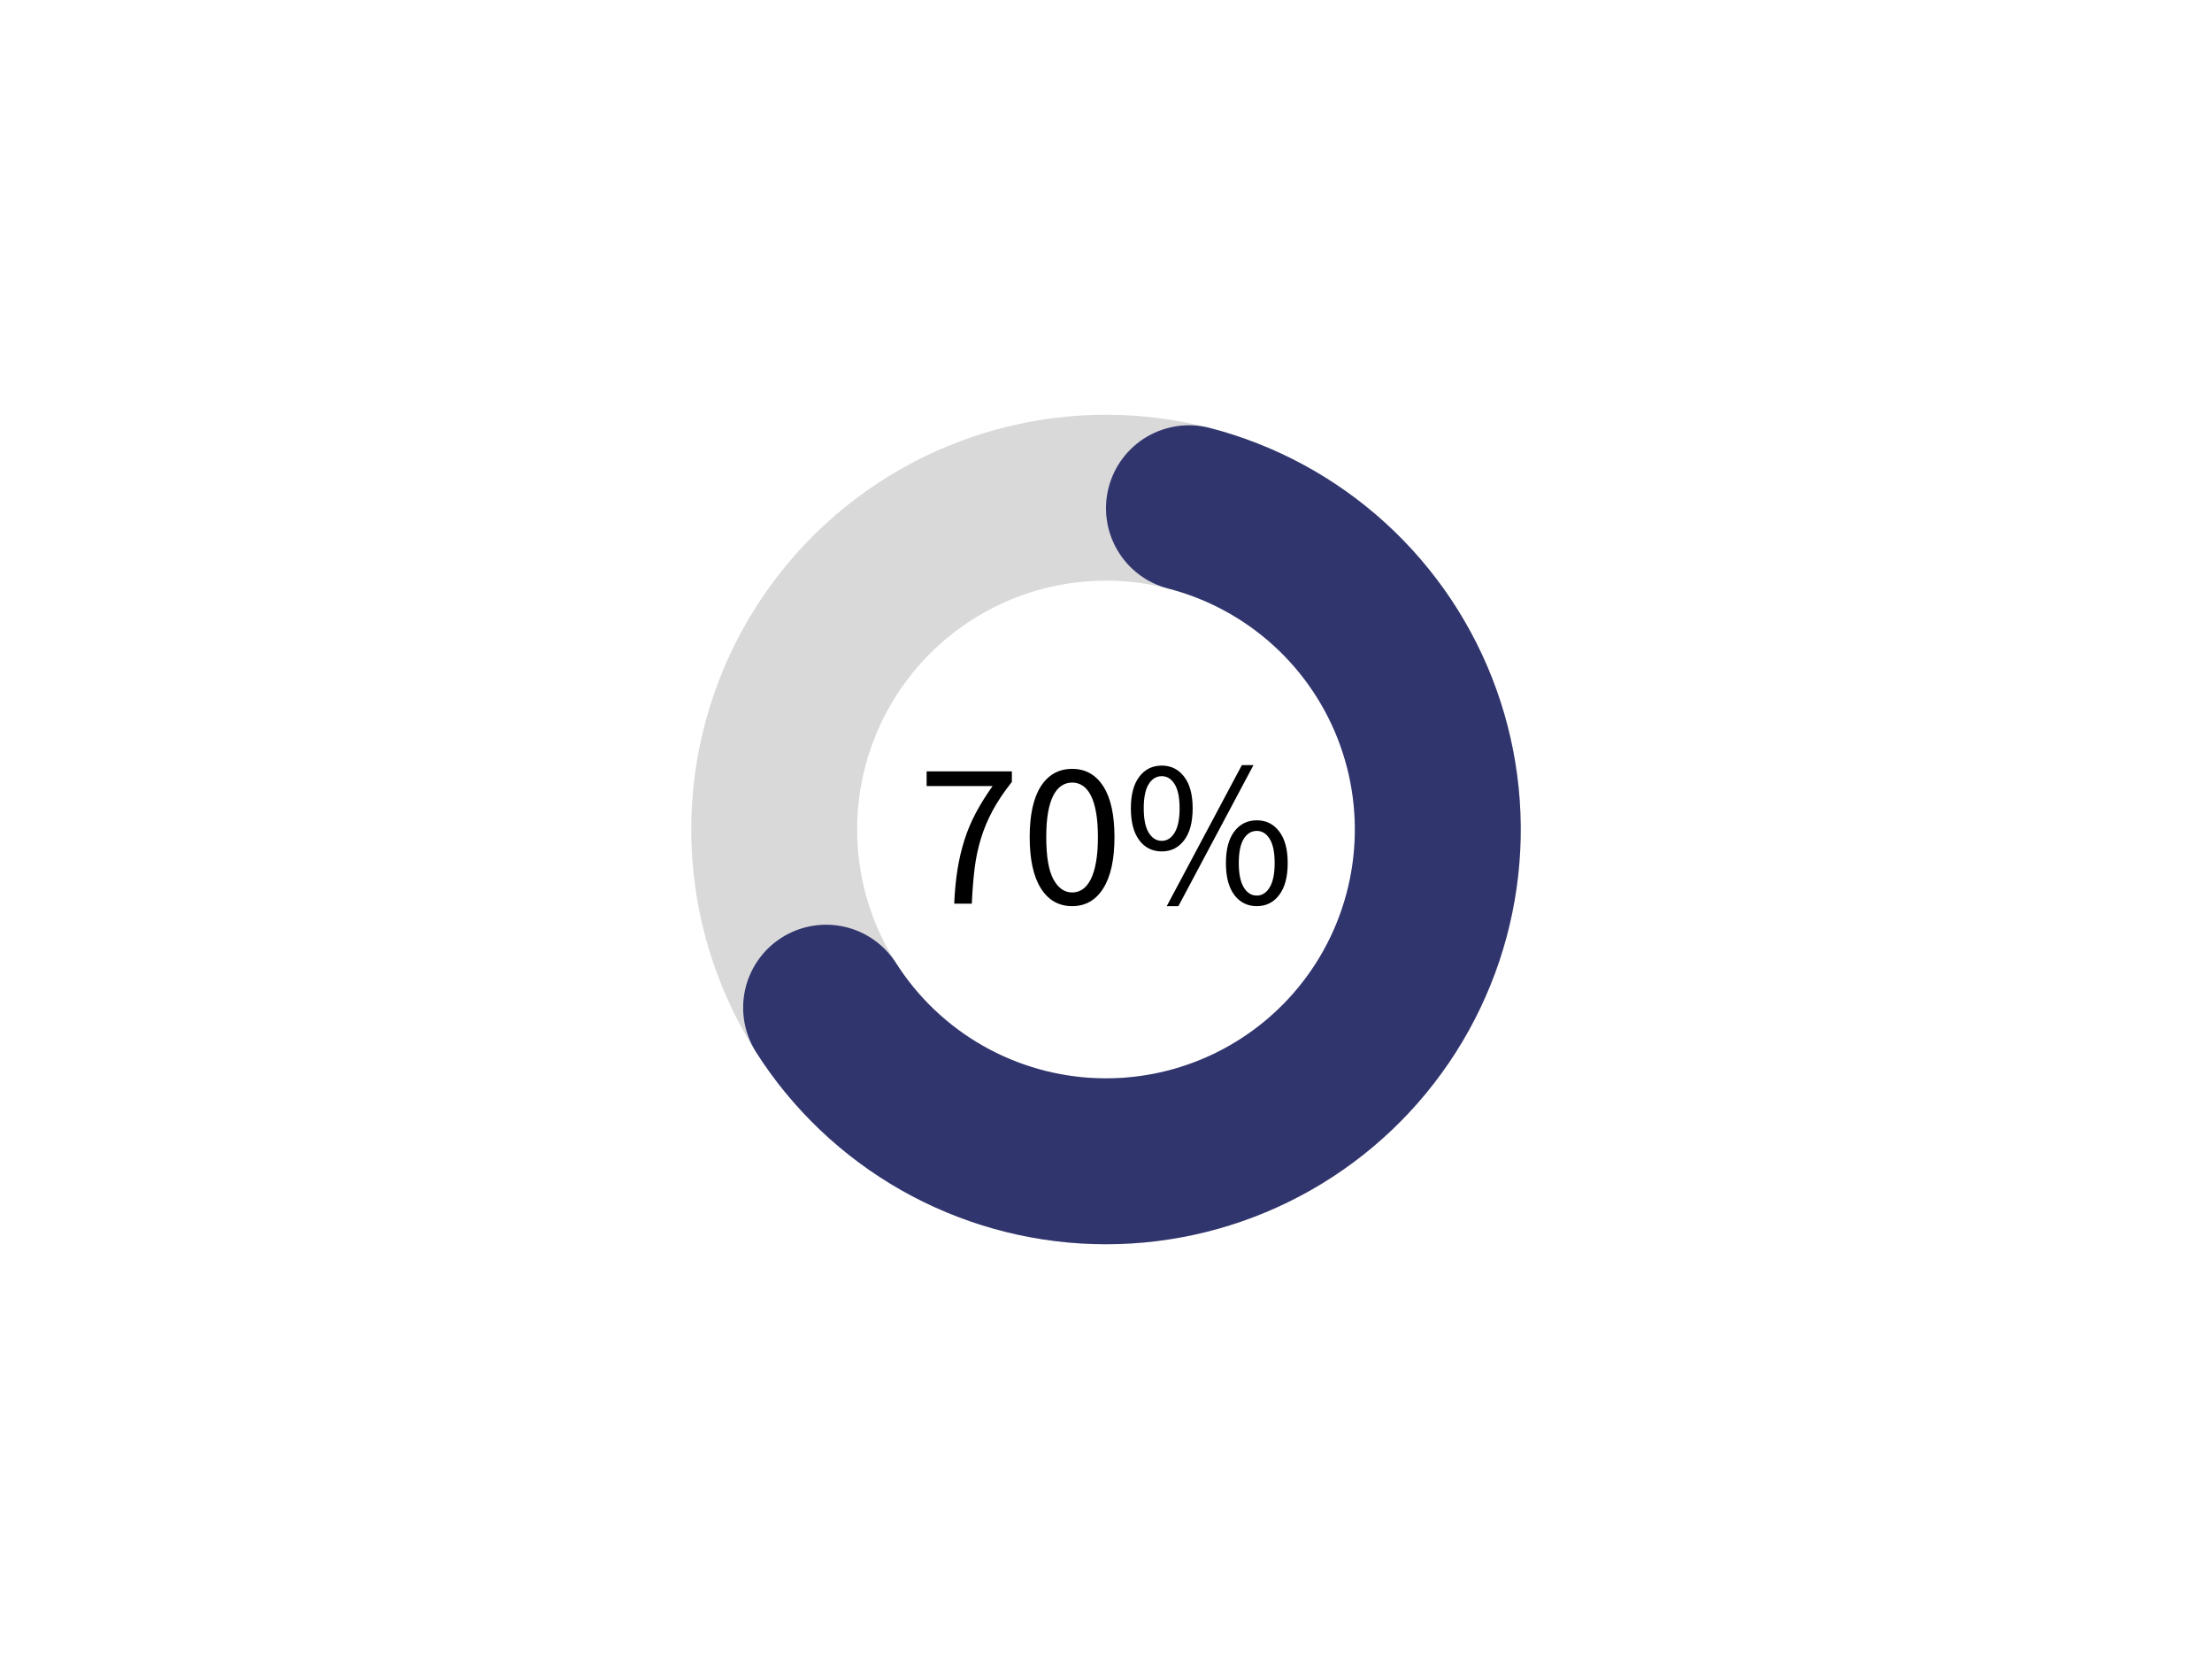
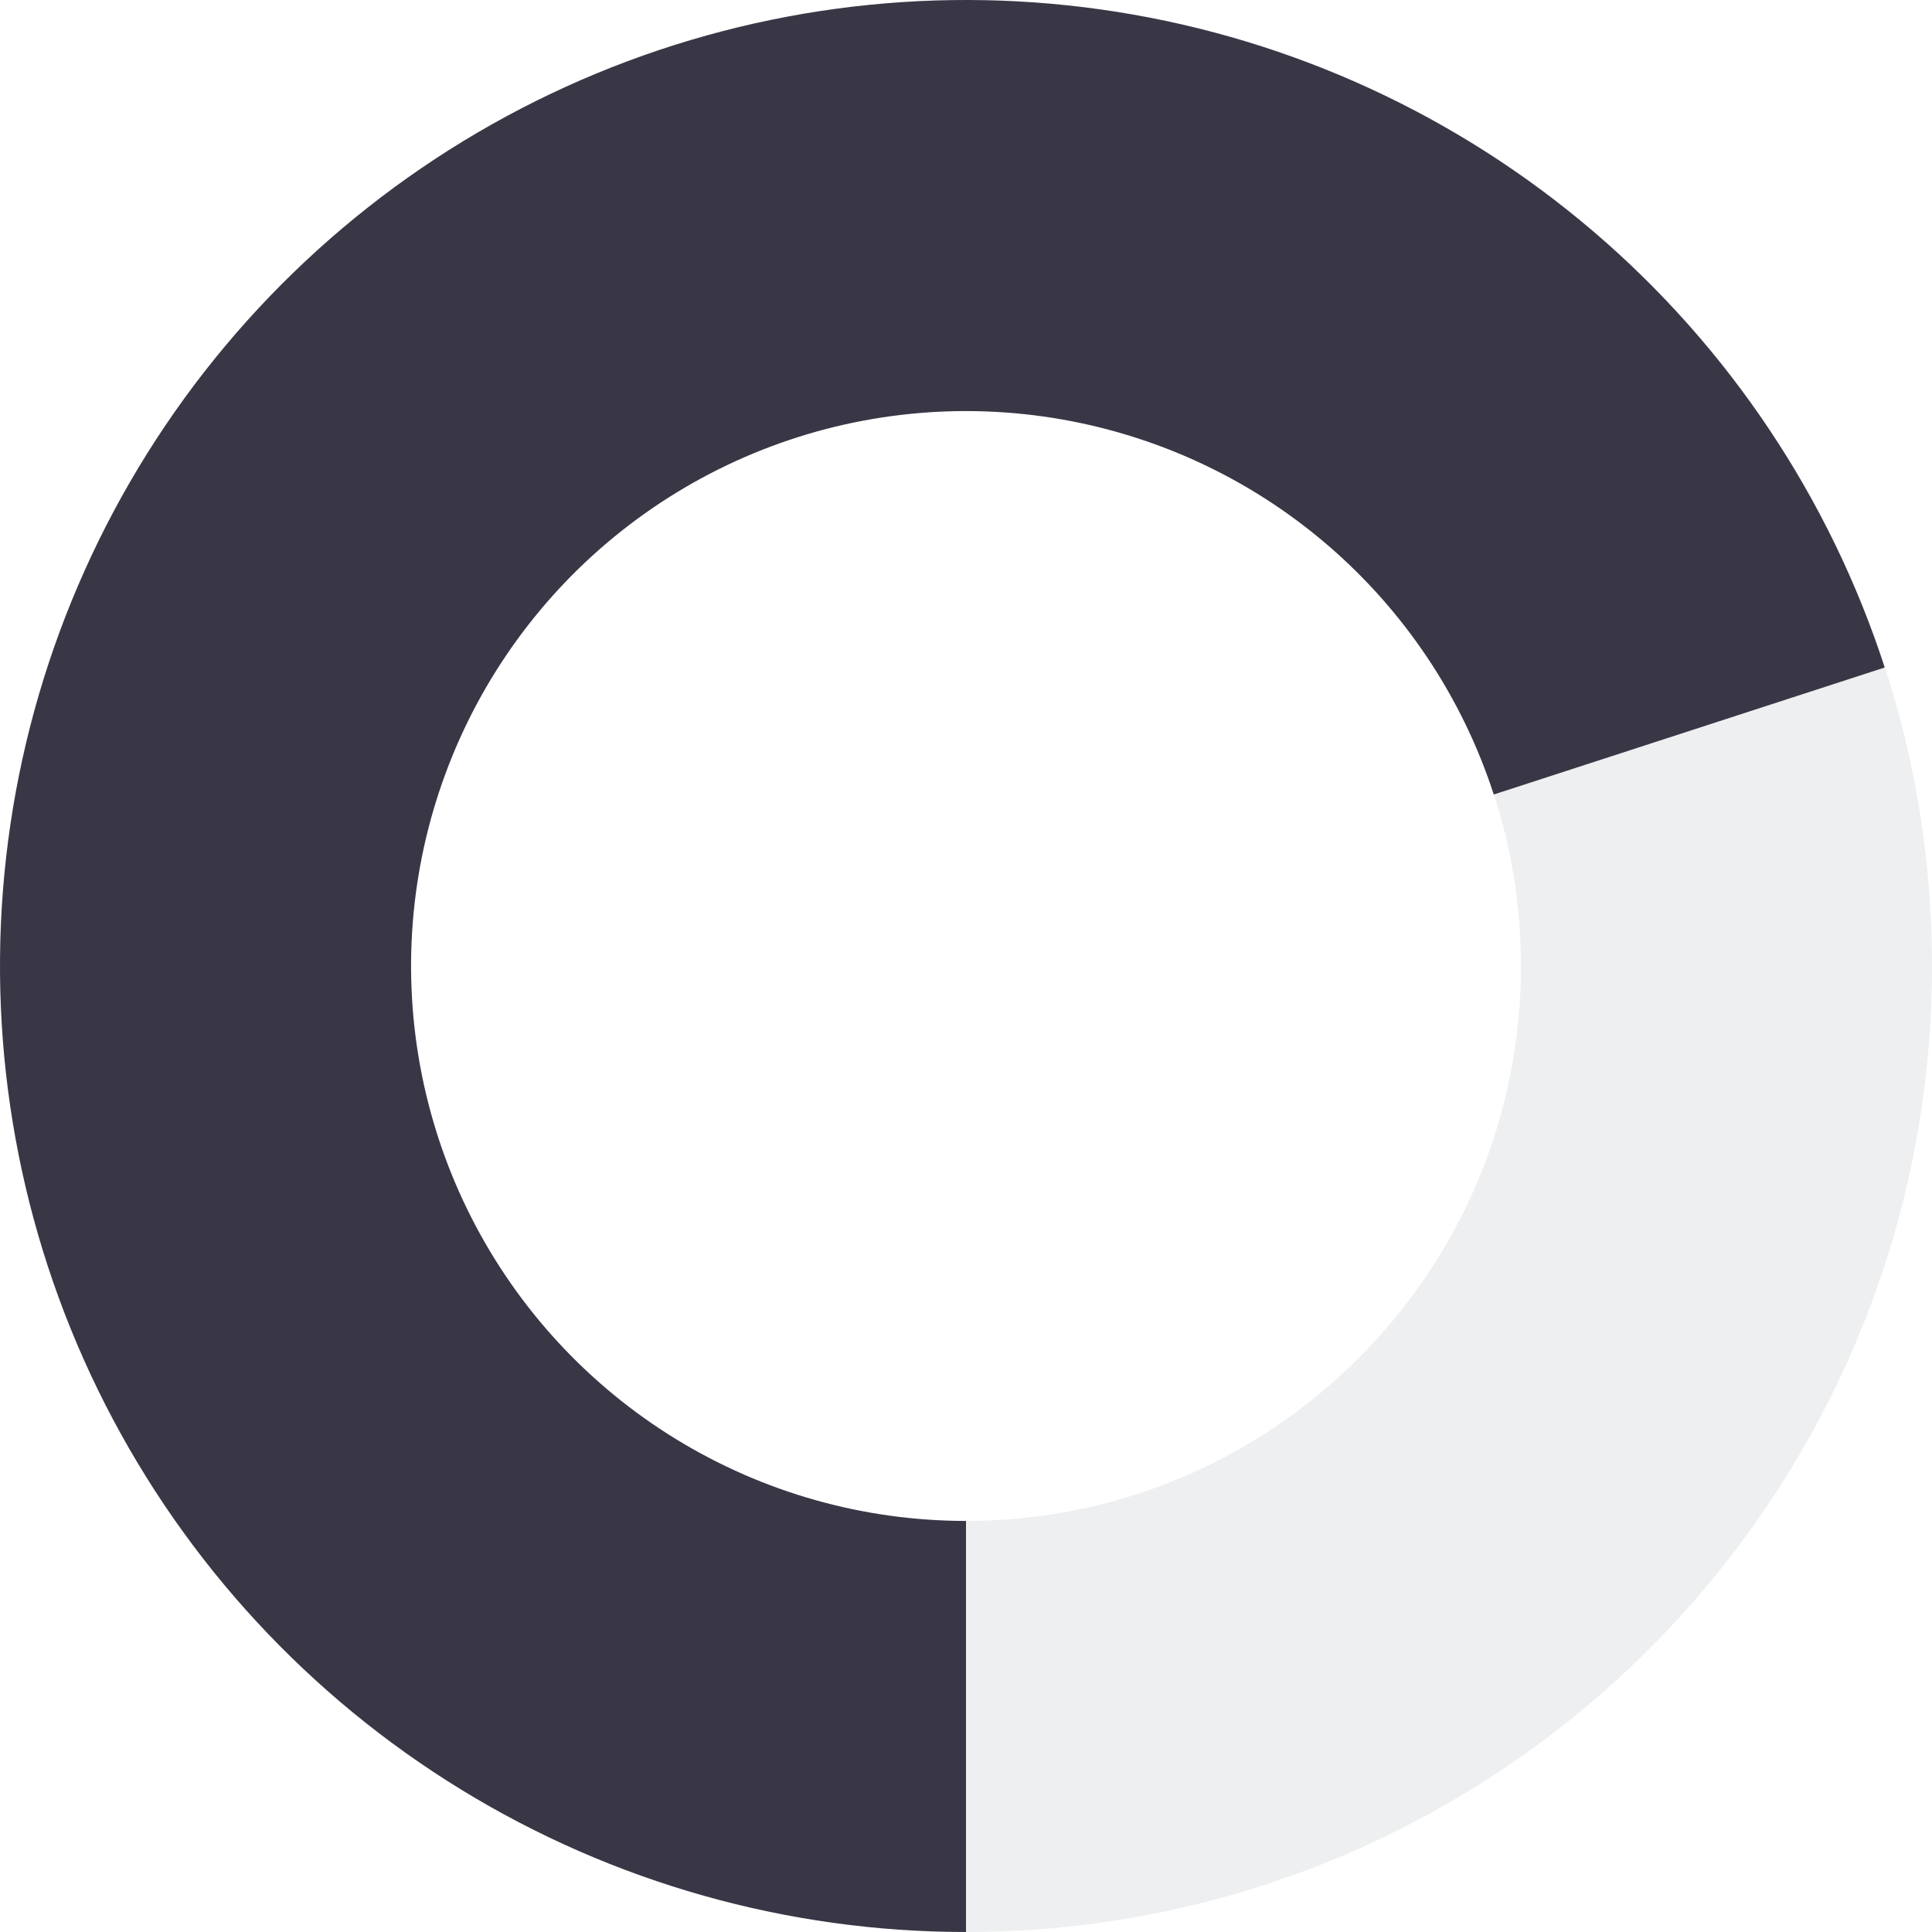
- <svg xmlns="http://www.w3.org/2000/svg" xmlns:xlink="http://www.w3.org/1999/xlink" width="768pt" height="576pt" viewBox="0 0 768 576" version="1.2">
-   <defs>
-     <g>
-       <symbol overflow="visible" id="glyph0-0">
-         <path style="stroke:none;" d="M 6.406 0 L 6.406 -47.516 L 40.688 -47.516 L 40.688 0 Z M 14.188 -4.172 L 32.688 -4.172 L 27.438 -13.688 L 23.688 -21.094 L 23.406 -21.094 L 19.516 -13.688 Z M 23.406 -27.859 L 23.688 -27.859 L 27.219 -34.625 L 31.969 -43.203 L 15.047 -43.203 L 19.797 -34.625 Z M 11.094 -7.922 L 20.234 -24.484 L 11.094 -41.188 Z M 35.859 -7.922 L 35.859 -41.188 L 26.781 -24.484 Z M 35.859 -7.922 " />
-       </symbol>
-       <symbol overflow="visible" id="glyph0-1">
-         <path style="stroke:none;" d="M 12.75 0 C 12.938 -4.32 13.316 -8.281 13.891 -11.875 C 14.473 -15.477 15.281 -18.898 16.312 -22.141 C 17.344 -25.379 18.66 -28.508 20.266 -31.531 C 21.879 -34.562 23.812 -37.66 26.062 -40.828 L 3.172 -40.828 L 3.172 -45.938 L 32.766 -45.938 L 32.766 -42.266 C 30.023 -38.805 27.801 -35.492 26.094 -32.328 C 24.395 -29.16 23.039 -25.93 22.031 -22.641 C 21.02 -19.359 20.285 -15.879 19.828 -12.203 C 19.379 -8.535 19.055 -4.469 18.859 0 Z M 12.75 0 " />
-       </symbol>
-       <symbol overflow="visible" id="glyph0-2">
-         <path style="stroke:none;" d="M 17.922 0.859 C 13.266 0.859 9.641 -1.203 7.047 -5.328 C 4.461 -9.453 3.172 -15.379 3.172 -23.109 C 3.172 -30.836 4.461 -36.719 7.047 -40.75 C 9.641 -44.781 13.266 -46.797 17.922 -46.797 C 22.535 -46.797 26.133 -44.781 28.719 -40.75 C 31.312 -36.719 32.609 -30.836 32.609 -23.109 C 32.609 -15.379 31.312 -9.453 28.719 -5.328 C 26.133 -1.203 22.535 0.859 17.922 0.859 Z M 17.922 -3.891 C 19.266 -3.891 20.477 -4.258 21.562 -5 C 22.645 -5.75 23.582 -6.898 24.375 -8.453 C 25.164 -10.016 25.773 -12.008 26.203 -14.438 C 26.641 -16.863 26.859 -19.754 26.859 -23.109 C 26.859 -26.473 26.641 -29.352 26.203 -31.75 C 25.773 -34.156 25.164 -36.113 24.375 -37.625 C 23.582 -39.133 22.645 -40.25 21.562 -40.969 C 20.477 -41.688 19.266 -42.047 17.922 -42.047 C 16.578 -42.047 15.352 -41.688 14.25 -40.969 C 13.145 -40.25 12.195 -39.133 11.406 -37.625 C 10.613 -36.113 10 -34.156 9.562 -31.75 C 9.133 -29.352 8.922 -26.473 8.922 -23.109 C 8.922 -16.391 9.75 -11.504 11.406 -8.453 C 13.062 -5.41 15.234 -3.891 17.922 -3.891 Z M 17.922 -3.891 " />
-       </symbol>
-       <symbol overflow="visible" id="glyph0-3">
-         <path style="stroke:none;" d="M 13.25 -18.141 C 9.988 -18.141 7.383 -19.43 5.438 -22.016 C 3.488 -24.609 2.516 -28.305 2.516 -33.109 C 2.516 -37.859 3.488 -41.516 5.438 -44.078 C 7.383 -46.648 9.988 -47.938 13.25 -47.938 C 16.469 -47.938 19.055 -46.648 21.016 -44.078 C 22.984 -41.516 23.969 -37.859 23.969 -33.109 C 23.969 -28.305 22.984 -24.609 21.016 -22.016 C 19.055 -19.43 16.469 -18.141 13.25 -18.141 Z M 13.25 -21.812 C 15.07 -21.812 16.555 -22.758 17.703 -24.656 C 18.859 -26.551 19.438 -29.367 19.438 -33.109 C 19.438 -36.859 18.859 -39.656 17.703 -41.5 C 16.555 -43.344 15.07 -44.266 13.25 -44.266 C 11.375 -44.266 9.859 -43.344 8.703 -41.5 C 7.555 -39.656 6.984 -36.859 6.984 -33.109 C 6.984 -29.367 7.555 -26.551 8.703 -24.656 C 9.859 -22.758 11.375 -21.812 13.25 -21.812 Z M 14.969 0.859 L 41.047 -48.094 L 45.078 -48.094 L 19.016 0.859 Z M 46.25 0.859 C 42.988 0.859 40.383 -0.43 38.438 -3.016 C 36.488 -5.609 35.516 -9.305 35.516 -14.109 C 35.516 -18.859 36.488 -22.516 38.438 -25.078 C 40.383 -27.648 42.988 -28.938 46.25 -28.938 C 49.469 -28.938 52.055 -27.648 54.016 -25.078 C 55.984 -22.516 56.969 -18.859 56.969 -14.109 C 56.969 -9.305 55.984 -5.609 54.016 -3.016 C 52.055 -0.43 49.469 0.859 46.25 0.859 Z M 46.25 -2.812 C 48.07 -2.812 49.555 -3.758 50.703 -5.656 C 51.859 -7.551 52.438 -10.367 52.438 -14.109 C 52.438 -17.859 51.859 -20.656 50.703 -22.5 C 49.555 -24.344 48.07 -25.266 46.25 -25.266 C 44.375 -25.266 42.859 -24.344 41.703 -22.5 C 40.555 -20.656 39.984 -17.859 39.984 -14.109 C 39.984 -10.367 40.555 -7.551 41.703 -5.656 C 42.859 -3.758 44.375 -2.812 46.25 -2.812 Z M 46.25 -2.812 " />
-       </symbol>
-     </g>
-   </defs>
-   <g id="surface1">
-     <g style="fill:rgb(0%,0%,0%);fill-opacity:1;">
-       <use xlink:href="#glyph0-1" x="318.551" y="313.75" />
-     </g>
-     <g style="fill:rgb(0%,0%,0%);fill-opacity:1;">
-       <use xlink:href="#glyph0-2" x="354.335" y="313.75" />
-     </g>
-     <g style="fill:rgb(0%,0%,0%);fill-opacity:1;">
-       <use xlink:href="#glyph0-3" x="390.119" y="313.75" />
-     </g>
-     <path style=" stroke:none;fill-rule:nonzero;fill:rgb(85.1%,85.1%,85.1%);fill-opacity:1;" d="M 384 144 C 386.355 144 388.711 144.059 391.066 144.172 C 393.418 144.289 395.77 144.461 398.113 144.695 C 400.461 144.926 402.797 145.211 405.129 145.559 C 407.461 145.906 409.781 146.309 412.094 146.766 C 414.406 147.227 416.703 147.742 418.988 148.316 C 421.273 148.887 423.547 149.516 425.801 150.199 C 428.055 150.883 430.293 151.625 432.512 152.418 C 434.73 153.211 436.93 154.059 439.105 154.961 C 441.285 155.863 443.438 156.816 445.566 157.824 C 447.699 158.832 449.801 159.891 451.883 161.004 C 453.961 162.113 456.008 163.277 458.031 164.488 C 460.051 165.699 462.043 166.961 464.004 168.27 C 465.961 169.578 467.887 170.934 469.781 172.34 C 471.672 173.742 473.531 175.191 475.352 176.688 C 477.176 178.18 478.957 179.719 480.703 181.305 C 482.449 182.887 484.156 184.512 485.824 186.176 C 487.488 187.844 489.113 189.551 490.695 191.297 C 492.281 193.043 493.82 194.824 495.312 196.648 C 496.809 198.469 498.258 200.328 499.66 202.219 C 501.066 204.113 502.422 206.039 503.73 207.996 C 505.039 209.957 506.301 211.949 507.512 213.969 C 508.723 215.992 509.887 218.039 510.996 220.117 C 512.109 222.199 513.168 224.301 514.176 226.434 C 515.184 228.562 516.137 230.715 517.039 232.895 C 517.941 235.07 518.789 237.27 519.582 239.488 C 520.375 241.707 521.117 243.945 521.801 246.199 C 522.484 248.453 523.113 250.727 523.684 253.012 C 524.258 255.297 524.773 257.594 525.234 259.906 C 525.691 262.219 526.094 264.539 526.441 266.871 C 526.789 269.203 527.074 271.539 527.305 273.887 C 527.539 276.23 527.711 278.582 527.828 280.934 C 527.941 283.289 528 285.645 528 288 C 528 290.355 527.941 292.711 527.828 295.066 C 527.711 297.418 527.539 299.77 527.305 302.113 C 527.074 304.461 526.789 306.797 526.441 309.129 C 526.094 311.461 525.691 313.781 525.234 316.094 C 524.773 318.406 524.258 320.703 523.684 322.988 C 523.113 325.273 522.484 327.547 521.801 329.801 C 521.117 332.055 520.375 334.293 519.582 336.512 C 518.789 338.73 517.941 340.93 517.039 343.105 C 516.137 345.285 515.184 347.438 514.176 349.566 C 513.168 351.699 512.109 353.801 510.996 355.883 C 509.887 357.961 508.723 360.008 507.512 362.031 C 506.301 364.051 505.039 366.043 503.73 368.004 C 502.422 369.961 501.066 371.887 499.66 373.781 C 498.258 375.672 496.809 377.531 495.312 379.352 C 493.82 381.176 492.281 382.957 490.695 384.703 C 489.113 386.449 487.488 388.156 485.824 389.824 C 484.156 391.488 482.449 393.113 480.703 394.695 C 478.957 396.281 477.176 397.82 475.352 399.312 C 473.531 400.809 471.672 402.258 469.781 403.66 C 467.887 405.066 465.961 406.422 464.004 407.73 C 462.043 409.039 460.051 410.301 458.031 411.512 C 456.008 412.723 453.961 413.887 451.883 414.996 C 449.801 416.109 447.699 417.168 445.566 418.176 C 443.438 419.184 441.285 420.137 439.105 421.039 C 436.93 421.941 434.73 422.789 432.512 423.582 C 430.293 424.375 428.055 425.117 425.801 425.801 C 423.547 426.484 421.273 427.113 418.988 427.684 C 416.703 428.258 414.406 428.773 412.094 429.234 C 409.781 429.691 407.461 430.094 405.129 430.441 C 402.797 430.789 400.461 431.074 398.113 431.305 C 395.77 431.539 393.418 431.711 391.066 431.828 C 388.711 431.941 386.355 432 384 432 C 381.645 432 379.289 431.941 376.934 431.828 C 374.582 431.711 372.23 431.539 369.887 431.305 C 367.539 431.074 365.203 430.789 362.871 430.441 C 360.539 430.094 358.219 429.691 355.906 429.234 C 353.594 428.773 351.297 428.258 349.012 427.684 C 346.727 427.113 344.453 426.484 342.199 425.801 C 339.945 425.117 337.707 424.375 335.488 423.582 C 333.27 422.789 331.07 421.941 328.895 421.039 C 326.715 420.137 324.562 419.184 322.434 418.176 C 320.301 417.168 318.195 416.109 316.117 414.996 C 314.039 413.887 311.992 412.723 309.969 411.512 C 307.949 410.301 305.957 409.039 303.996 407.73 C 302.039 406.422 300.113 405.066 298.219 403.66 C 296.328 402.258 294.469 400.809 292.648 399.312 C 290.824 397.82 289.043 396.281 287.297 394.695 C 285.551 393.113 283.844 391.488 282.176 389.824 C 280.512 388.156 278.887 386.449 277.305 384.703 C 275.719 382.957 274.18 381.176 272.688 379.352 C 271.191 377.531 269.742 375.672 268.34 373.781 C 266.934 371.887 265.578 369.961 264.27 368.004 C 262.961 366.043 261.699 364.051 260.488 362.031 C 259.277 360.008 258.113 357.961 257.004 355.883 C 255.891 353.801 254.832 351.699 253.824 349.566 C 252.816 347.438 251.863 345.285 250.961 343.105 C 250.059 340.93 249.211 338.73 248.418 336.512 C 247.625 334.293 246.883 332.055 246.199 329.801 C 245.516 327.547 244.887 325.273 244.316 322.988 C 243.742 320.703 243.227 318.406 242.766 316.094 C 242.309 313.781 241.906 311.461 241.559 309.129 C 241.211 306.797 240.926 304.461 240.695 302.113 C 240.461 299.77 240.289 297.418 240.172 295.066 C 240.059 292.711 240 290.355 240 288 C 240 285.645 240.059 283.289 240.172 280.934 C 240.289 278.582 240.461 276.23 240.695 273.887 C 240.926 271.539 241.211 269.203 241.559 266.871 C 241.906 264.539 242.309 262.219 242.766 259.906 C 243.227 257.594 243.742 255.297 244.316 253.012 C 244.887 250.727 245.516 248.453 246.199 246.199 C 246.883 243.945 247.625 241.707 248.418 239.488 C 249.211 237.27 250.059 235.07 250.961 232.895 C 251.863 230.715 252.816 228.562 253.824 226.434 C 254.832 224.301 255.891 222.199 257.004 220.117 C 258.113 218.039 259.277 215.992 260.488 213.969 C 261.699 211.949 262.961 209.957 264.27 207.996 C 265.578 206.039 266.934 204.113 268.34 202.219 C 269.742 200.328 271.191 198.469 272.688 196.648 C 274.18 194.824 275.719 193.043 277.305 191.297 C 278.887 189.551 280.512 187.844 282.176 186.176 C 283.844 184.512 285.551 182.887 287.297 181.305 C 289.043 179.719 290.824 178.18 292.648 176.688 C 294.469 175.191 296.328 173.742 298.219 172.34 C 300.113 170.934 302.039 169.578 303.996 168.27 C 305.957 166.961 307.949 165.699 309.969 164.488 C 311.992 163.277 314.039 162.113 316.117 161.004 C 318.195 159.891 320.301 158.832 322.434 157.824 C 324.562 156.816 326.715 155.863 328.895 154.961 C 331.07 154.059 333.27 153.211 335.488 152.418 C 337.707 151.625 339.945 150.883 342.199 150.199 C 344.453 149.516 346.727 148.887 349.012 148.316 C 351.297 147.742 353.594 147.227 355.906 146.766 C 358.219 146.309 360.539 145.906 362.871 145.559 C 365.203 145.211 367.539 144.926 369.887 144.695 C 372.23 144.461 374.582 144.289 376.934 144.172 C 379.289 144.059 381.645 144 384 144 L 384 201.602 C 382.586 201.602 381.172 201.633 379.762 201.703 C 378.348 201.773 376.938 201.879 375.531 202.016 C 374.125 202.156 372.723 202.328 371.324 202.535 C 369.922 202.742 368.531 202.984 367.145 203.262 C 365.758 203.535 364.379 203.848 363.008 204.188 C 361.637 204.531 360.273 204.91 358.918 205.32 C 357.566 205.73 356.223 206.176 354.895 206.652 C 353.562 207.129 352.242 207.637 350.938 208.176 C 349.629 208.719 348.336 209.289 347.059 209.895 C 345.781 210.5 344.52 211.137 343.27 211.801 C 342.023 212.469 340.793 213.164 339.582 213.891 C 338.367 214.621 337.176 215.375 336 216.16 C 334.824 216.945 333.668 217.762 332.531 218.602 C 331.395 219.445 330.281 220.316 329.188 221.211 C 328.094 222.109 327.023 223.031 325.977 223.98 C 324.93 224.93 323.906 225.906 322.906 226.906 C 321.906 227.906 320.93 228.93 319.98 229.977 C 319.031 231.023 318.109 232.094 317.211 233.188 C 316.316 234.281 315.445 235.395 314.602 236.531 C 313.762 237.668 312.945 238.824 312.16 240 C 311.375 241.176 310.621 242.367 309.891 243.582 C 309.164 244.793 308.469 246.023 307.801 247.27 C 307.137 248.52 306.5 249.781 305.895 251.059 C 305.289 252.336 304.719 253.629 304.176 254.938 C 303.637 256.242 303.125 257.562 302.652 258.895 C 302.176 260.223 301.73 261.566 301.32 262.918 C 300.91 264.273 300.531 265.637 300.188 267.008 C 299.848 268.379 299.535 269.758 299.262 271.145 C 298.984 272.531 298.742 273.922 298.535 275.324 C 298.328 276.723 298.156 278.125 298.016 279.531 C 297.879 280.938 297.773 282.348 297.703 283.762 C 297.633 285.172 297.602 286.586 297.602 288 C 297.602 289.414 297.633 290.828 297.703 292.238 C 297.773 293.652 297.879 295.062 298.016 296.469 C 298.156 297.875 298.328 299.277 298.535 300.676 C 298.742 302.078 298.984 303.469 299.262 304.855 C 299.535 306.242 299.848 307.621 300.188 308.992 C 300.531 310.363 300.91 311.727 301.32 313.082 C 301.73 314.434 302.176 315.777 302.652 317.105 C 303.125 318.438 303.637 319.758 304.176 321.062 C 304.719 322.371 305.289 323.664 305.895 324.941 C 306.5 326.219 307.137 327.48 307.801 328.73 C 308.469 329.977 309.164 331.207 309.891 332.418 C 310.621 333.633 311.375 334.824 312.16 336 C 312.945 337.176 313.762 338.332 314.602 339.469 C 315.445 340.605 316.316 341.719 317.211 342.812 C 318.109 343.906 319.031 344.977 319.98 346.023 C 320.93 347.07 321.906 348.094 322.906 349.094 C 323.906 350.094 324.93 351.07 325.977 352.02 C 327.023 352.969 328.094 353.891 329.188 354.789 C 330.281 355.684 331.395 356.555 332.531 357.398 C 333.668 358.238 334.824 359.055 336 359.84 C 337.176 360.625 338.367 361.379 339.582 362.109 C 340.793 362.836 342.023 363.531 343.27 364.199 C 344.52 364.863 345.781 365.5 347.059 366.105 C 348.336 366.711 349.629 367.281 350.938 367.824 C 352.242 368.363 353.562 368.871 354.895 369.348 C 356.223 369.824 357.566 370.27 358.918 370.68 C 360.273 371.09 361.637 371.469 363.008 371.812 C 364.379 372.152 365.758 372.465 367.145 372.738 C 368.531 373.016 369.922 373.258 371.324 373.465 C 372.723 373.672 374.125 373.844 375.531 373.984 C 376.938 374.121 378.348 374.227 379.762 374.297 C 381.172 374.367 382.586 374.398 384 374.398 C 385.414 374.398 386.828 374.367 388.238 374.297 C 389.652 374.227 391.062 374.121 392.469 373.984 C 393.875 373.844 395.277 373.672 396.676 373.465 C 398.078 373.258 399.469 373.016 400.855 372.738 C 402.242 372.465 403.621 372.152 404.992 371.812 C 406.363 371.469 407.727 371.09 409.082 370.68 C 410.434 370.27 411.777 369.824 413.105 369.348 C 414.438 368.871 415.758 368.363 417.062 367.824 C 418.371 367.281 419.664 366.711 420.941 366.105 C 422.219 365.5 423.48 364.863 424.73 364.199 C 425.977 363.531 427.207 362.836 428.418 362.109 C 429.633 361.379 430.824 360.625 432 359.84 C 433.176 359.055 434.332 358.238 435.469 357.398 C 436.605 356.555 437.719 355.684 438.812 354.789 C 439.906 353.891 440.977 352.969 442.023 352.02 C 443.07 351.07 444.094 350.094 445.094 349.094 C 446.094 348.094 447.07 347.07 448.02 346.023 C 448.969 344.977 449.891 343.906 450.789 342.812 C 451.684 341.719 452.555 340.605 453.398 339.469 C 454.238 338.332 455.055 337.176 455.84 336 C 456.625 334.824 457.379 333.633 458.109 332.418 C 458.836 331.207 459.531 329.977 460.199 328.73 C 460.863 327.48 461.5 326.219 462.105 324.941 C 462.711 323.664 463.281 322.371 463.824 321.062 C 464.363 319.758 464.871 318.438 465.348 317.105 C 465.824 315.777 466.27 314.434 466.68 313.082 C 467.09 311.727 467.469 310.363 467.812 308.992 C 468.152 307.621 468.465 306.242 468.738 304.855 C 469.016 303.469 469.258 302.078 469.465 300.676 C 469.672 299.277 469.844 297.875 469.984 296.469 C 470.121 295.062 470.227 293.652 470.297 292.238 C 470.367 290.828 470.398 289.414 470.398 288 C 470.398 286.586 470.367 285.172 470.297 283.762 C 470.227 282.348 470.121 280.938 469.984 279.531 C 469.844 278.125 469.672 276.723 469.465 275.324 C 469.258 273.922 469.016 272.531 468.738 271.145 C 468.465 269.758 468.152 268.379 467.812 267.008 C 467.469 265.637 467.09 264.273 466.68 262.918 C 466.27 261.566 465.824 260.223 465.348 258.895 C 464.871 257.562 464.363 256.242 463.824 254.938 C 463.281 253.629 462.711 252.336 462.105 251.059 C 461.5 249.781 460.863 248.52 460.199 247.27 C 459.531 246.023 458.836 244.793 458.109 243.582 C 457.379 242.367 456.625 241.176 455.84 240 C 455.055 238.824 454.238 237.668 453.398 236.531 C 452.555 235.395 451.684 234.281 450.789 233.188 C 449.891 232.094 448.969 231.023 448.02 229.977 C 447.07 228.93 446.094 227.906 445.094 226.906 C 444.094 225.906 443.07 224.93 442.023 223.98 C 440.977 223.031 439.906 222.109 438.812 221.211 C 437.719 220.316 436.605 219.445 435.469 218.602 C 434.332 217.762 433.176 216.945 432 216.16 C 430.824 215.375 429.633 214.621 428.418 213.891 C 427.207 213.164 425.977 212.469 424.73 211.801 C 423.48 211.137 422.219 210.5 420.941 209.895 C 419.664 209.289 418.371 208.719 417.062 208.176 C 415.758 207.637 414.438 207.129 413.105 206.652 C 411.777 206.176 410.434 205.73 409.082 205.32 C 407.727 204.91 406.363 204.531 404.992 204.188 C 403.621 203.848 402.242 203.535 400.855 203.262 C 399.469 202.984 398.078 202.742 396.676 202.535 C 395.277 202.328 393.875 202.156 392.469 202.016 C 391.062 201.879 389.652 201.773 388.238 201.703 C 386.828 201.633 385.414 201.602 384 201.602 Z M 384 144 " />
-     <path style=" stroke:none;fill-rule:nonzero;fill:rgb(19.22%,20.779%,43.14%);fill-opacity:1;" d="M 420 148.574 C 422.828 149.305 425.629 150.117 428.41 151.02 C 431.188 151.918 433.934 152.902 436.652 153.973 C 439.371 155.039 442.055 156.188 444.703 157.422 C 447.352 158.652 449.961 159.961 452.527 161.352 C 455.098 162.742 457.621 164.207 460.102 165.75 C 462.582 167.297 465.012 168.914 467.391 170.605 C 469.773 172.297 472.102 174.059 474.375 175.891 C 476.648 177.723 478.863 179.625 481.023 181.59 C 483.18 183.559 485.277 185.59 487.312 187.688 C 489.344 189.781 491.312 191.938 493.219 194.152 C 495.121 196.367 496.957 198.637 498.719 200.965 C 500.484 203.293 502.18 205.668 503.801 208.098 C 505.418 210.527 506.965 213.004 508.434 215.531 C 509.906 218.055 511.297 220.621 512.609 223.227 C 513.922 225.836 515.156 228.48 516.309 231.164 C 517.461 233.848 518.531 236.566 519.52 239.312 C 520.508 242.062 521.41 244.84 522.23 247.641 C 523.047 250.445 523.781 253.27 524.426 256.117 C 525.074 258.969 525.633 261.832 526.105 264.715 C 526.578 267.598 526.961 270.488 527.258 273.395 C 527.555 276.301 527.762 279.215 527.879 282.133 C 528 285.051 528.031 287.969 527.973 290.887 C 527.914 293.809 527.766 296.723 527.527 299.633 C 527.293 302.547 526.969 305.445 526.555 308.34 C 526.145 311.23 525.645 314.105 525.055 316.965 C 524.469 319.828 523.797 322.668 523.035 325.488 C 522.273 328.309 521.43 331.102 520.5 333.871 C 519.57 336.637 518.555 339.375 517.457 342.082 C 516.359 344.789 515.184 347.461 513.922 350.094 C 512.664 352.73 511.324 355.324 509.91 357.879 C 508.492 360.434 506.996 362.941 505.43 365.402 C 503.859 367.867 502.215 370.277 500.5 372.641 C 498.781 375.004 496.996 377.312 495.137 379.566 C 493.281 381.82 491.355 384.016 489.367 386.152 C 487.375 388.289 485.32 390.363 483.203 392.375 C 481.086 394.387 478.91 396.336 476.676 398.215 C 474.441 400.094 472.152 401.902 469.805 403.645 C 467.461 405.383 465.062 407.051 462.617 408.645 C 460.168 410.242 457.676 411.758 455.137 413.203 C 452.598 414.645 450.016 416.008 447.395 417.293 C 444.773 418.582 442.113 419.785 439.418 420.91 C 436.723 422.031 433.996 423.074 431.234 424.031 C 428.477 424.988 425.691 425.863 422.879 426.652 C 420.066 427.441 417.234 428.145 414.379 428.758 C 411.523 429.375 408.652 429.902 405.766 430.344 C 402.879 430.785 399.98 431.141 397.074 431.406 C 394.164 431.672 391.25 431.848 388.332 431.934 C 385.414 432.023 382.492 432.023 379.574 431.934 C 376.656 431.844 373.742 431.664 370.832 431.398 C 367.926 431.129 365.027 430.773 362.141 430.332 C 359.254 429.887 356.383 429.355 353.527 428.738 C 350.676 428.121 347.84 427.418 345.031 426.625 C 342.219 425.836 339.434 424.961 336.676 424 C 333.918 423.043 331.191 422 328.496 420.871 C 325.801 419.746 323.141 418.539 320.52 417.254 C 317.898 415.965 315.32 414.602 312.781 413.156 C 310.242 411.711 307.75 410.191 305.305 408.594 C 302.859 407 300.465 405.328 298.121 403.586 C 295.773 401.848 293.484 400.035 291.25 398.152 C 289.02 396.273 286.844 394.324 284.727 392.312 C 282.613 390.297 280.559 388.223 278.57 386.086 C 276.582 383.945 274.656 381.75 272.801 379.492 C 270.945 377.238 269.16 374.93 267.445 372.566 C 265.73 370.199 264.09 367.789 262.52 365.324 C 262.016 364.527 261.547 363.711 261.121 362.867 C 260.695 362.027 260.312 361.164 259.973 360.285 C 259.629 359.406 259.332 358.512 259.078 357.605 C 258.824 356.695 258.617 355.777 258.453 354.848 C 258.289 353.918 258.172 352.984 258.102 352.043 C 258.027 351.105 258.004 350.164 258.023 349.219 C 258.047 348.277 258.113 347.336 258.227 346.398 C 258.34 345.465 258.496 344.535 258.703 343.613 C 258.906 342.695 259.156 341.785 259.449 340.887 C 259.742 339.992 260.082 339.113 260.461 338.25 C 260.84 337.387 261.262 336.543 261.727 335.723 C 262.188 334.898 262.691 334.102 263.23 333.332 C 263.773 332.559 264.352 331.812 264.965 331.098 C 265.578 330.383 266.227 329.699 266.91 329.047 C 267.59 328.395 268.305 327.777 269.047 327.195 C 269.789 326.613 270.555 326.07 271.352 325.562 C 272.148 325.055 272.965 324.59 273.809 324.164 C 274.648 323.738 275.512 323.355 276.391 323.012 C 277.27 322.672 278.164 322.375 279.07 322.121 C 279.98 321.867 280.898 321.656 281.828 321.496 C 282.758 321.332 283.691 321.215 284.633 321.141 C 285.57 321.07 286.512 321.047 287.457 321.066 C 288.398 321.086 289.34 321.152 290.277 321.266 C 291.211 321.379 292.141 321.539 293.062 321.742 C 293.98 321.949 294.891 322.199 295.789 322.492 C 296.684 322.785 297.562 323.121 298.426 323.504 C 299.289 323.883 300.133 324.305 300.953 324.766 C 301.777 325.23 302.574 325.73 303.344 326.273 C 304.117 326.816 304.863 327.395 305.578 328.008 C 306.293 328.621 306.977 329.27 307.629 329.953 C 308.281 330.633 308.898 331.344 309.48 332.086 C 310.062 332.828 310.605 333.598 311.113 334.395 C 312.055 335.871 313.039 337.32 314.066 338.738 C 315.098 340.156 316.168 341.543 317.281 342.895 C 318.395 344.25 319.547 345.566 320.742 346.852 C 321.934 348.133 323.168 349.379 324.438 350.586 C 325.707 351.797 327.012 352.965 328.352 354.094 C 329.691 355.219 331.066 356.309 332.473 357.352 C 333.879 358.398 335.316 359.398 336.781 360.355 C 338.25 361.312 339.746 362.227 341.27 363.094 C 342.793 363.961 344.34 364.781 345.914 365.551 C 347.484 366.324 349.082 367.047 350.695 367.723 C 352.312 368.398 353.949 369.023 355.605 369.602 C 357.262 370.176 358.93 370.703 360.617 371.176 C 362.305 371.648 364.004 372.074 365.719 372.445 C 367.43 372.812 369.152 373.133 370.883 373.398 C 372.617 373.664 374.355 373.879 376.102 374.039 C 377.844 374.199 379.594 374.305 381.344 374.359 C 383.098 374.414 384.848 374.414 386.598 374.359 C 388.352 374.309 390.098 374.203 391.844 374.043 C 393.59 373.883 395.328 373.672 397.059 373.406 C 398.793 373.141 400.516 372.824 402.227 372.457 C 403.941 372.086 405.641 371.664 407.328 371.191 C 409.016 370.719 410.688 370.195 412.34 369.621 C 413.996 369.043 415.633 368.418 417.25 367.746 C 418.867 367.07 420.465 366.348 422.035 365.578 C 423.609 364.805 425.16 363.988 426.684 363.121 C 428.207 362.254 429.703 361.344 431.172 360.387 C 432.637 359.43 434.074 358.43 435.484 357.387 C 436.891 356.344 438.266 355.258 439.605 354.129 C 440.945 353 442.254 351.832 443.523 350.625 C 444.793 349.418 446.023 348.176 447.219 346.891 C 448.414 345.609 449.57 344.293 450.684 342.941 C 451.797 341.586 452.867 340.203 453.898 338.785 C 454.93 337.367 455.914 335.918 456.855 334.441 C 457.797 332.965 458.695 331.461 459.547 329.926 C 460.395 328.395 461.199 326.84 461.953 325.258 C 462.711 323.676 463.418 322.074 464.074 320.449 C 464.734 318.824 465.34 317.184 465.898 315.523 C 466.457 313.859 466.965 312.184 467.422 310.492 C 467.879 308.801 468.281 307.098 468.633 305.379 C 468.988 303.664 469.285 301.938 469.535 300.203 C 469.781 298.469 469.977 296.727 470.117 294.98 C 470.258 293.234 470.348 291.484 470.383 289.734 C 470.418 287.98 470.398 286.23 470.328 284.48 C 470.258 282.727 470.133 280.98 469.953 279.238 C 469.777 277.492 469.547 275.758 469.262 274.027 C 468.98 272.301 468.645 270.582 468.258 268.871 C 467.867 267.164 467.43 265.469 466.938 263.785 C 466.445 262.102 465.906 260.438 465.312 258.789 C 464.719 257.141 464.078 255.508 463.387 253.898 C 462.695 252.289 461.953 250.703 461.164 249.137 C 460.379 247.57 459.543 246.031 458.66 244.52 C 457.777 243.004 456.852 241.516 455.879 240.059 C 454.906 238.602 453.891 237.176 452.832 235.777 C 451.773 234.383 450.672 233.02 449.531 231.691 C 448.387 230.363 447.207 229.07 445.988 227.812 C 444.766 226.555 443.508 225.336 442.215 224.156 C 440.918 222.973 439.59 221.836 438.223 220.734 C 436.859 219.633 435.465 218.578 434.035 217.562 C 432.605 216.547 431.148 215.578 429.66 214.652 C 428.172 213.727 426.66 212.844 425.117 212.012 C 423.578 211.176 422.012 210.391 420.422 209.652 C 418.832 208.914 417.223 208.223 415.594 207.582 C 413.961 206.941 412.312 206.352 410.645 205.812 C 408.977 205.27 407.297 204.781 405.602 204.344 C 404.688 204.109 403.789 203.828 402.902 203.504 C 402.016 203.18 401.148 202.812 400.297 202.402 C 399.449 201.992 398.621 201.543 397.816 201.055 C 397.012 200.562 396.23 200.031 395.477 199.465 C 394.723 198.898 394 198.297 393.305 197.656 C 392.609 197.02 391.949 196.348 391.32 195.645 C 390.691 194.941 390.102 194.207 389.543 193.445 C 388.988 192.684 388.469 191.898 387.992 191.086 C 387.512 190.273 387.074 189.438 386.676 188.582 C 386.281 187.727 385.926 186.855 385.613 185.965 C 385.301 185.074 385.035 184.172 384.812 183.254 C 384.59 182.336 384.414 181.41 384.281 180.477 C 384.148 179.543 384.066 178.605 384.023 177.664 C 383.984 176.719 383.992 175.777 384.047 174.836 C 384.098 173.895 384.199 172.957 384.344 172.027 C 384.488 171.094 384.68 170.172 384.914 169.258 C 385.148 168.344 385.43 167.445 385.754 166.559 C 386.078 165.672 386.445 164.805 386.855 163.957 C 387.266 163.105 387.715 162.277 388.207 161.473 C 388.695 160.668 389.227 159.887 389.793 159.137 C 390.359 158.383 390.961 157.656 391.602 156.965 C 392.238 156.27 392.91 155.609 393.613 154.98 C 394.316 154.352 395.051 153.758 395.812 153.203 C 396.574 152.645 397.359 152.129 398.172 151.648 C 398.984 151.168 399.82 150.73 400.676 150.336 C 401.531 149.938 402.402 149.582 403.293 149.273 C 404.184 148.961 405.09 148.695 406.004 148.473 C 406.922 148.25 407.848 148.07 408.781 147.941 C 409.715 147.809 410.652 147.723 411.594 147.684 C 412.539 147.645 413.48 147.652 414.422 147.703 C 415.363 147.758 416.301 147.855 417.23 148 C 418.164 148.145 419.086 148.336 420 148.574 Z M 420 148.574 " />
-   </g>
+ <svg xmlns="http://www.w3.org/2000/svg" width="94" height="94" viewBox="0 0 94 94" fill="none">
+   <circle cx="47" cy="47" r="37" stroke="#EDEFF0" stroke-width="20" />
+   <path d="M47 84C40.176 84 33.486 82.113 27.668 78.548C21.849 74.982 17.131 69.877 14.033 63.798C10.935 57.718 9.579 50.9 10.114 44.097C10.649 37.294 13.056 30.772 17.066 25.252C21.077 19.732 26.537 15.428 32.841 12.816C39.145 10.205 46.048 9.388 52.788 10.456C59.528 11.523 65.841 14.433 71.03 18.865C76.218 23.297 80.081 29.077 82.189 35.566" stroke="#393746" stroke-width="20" />
</svg>
